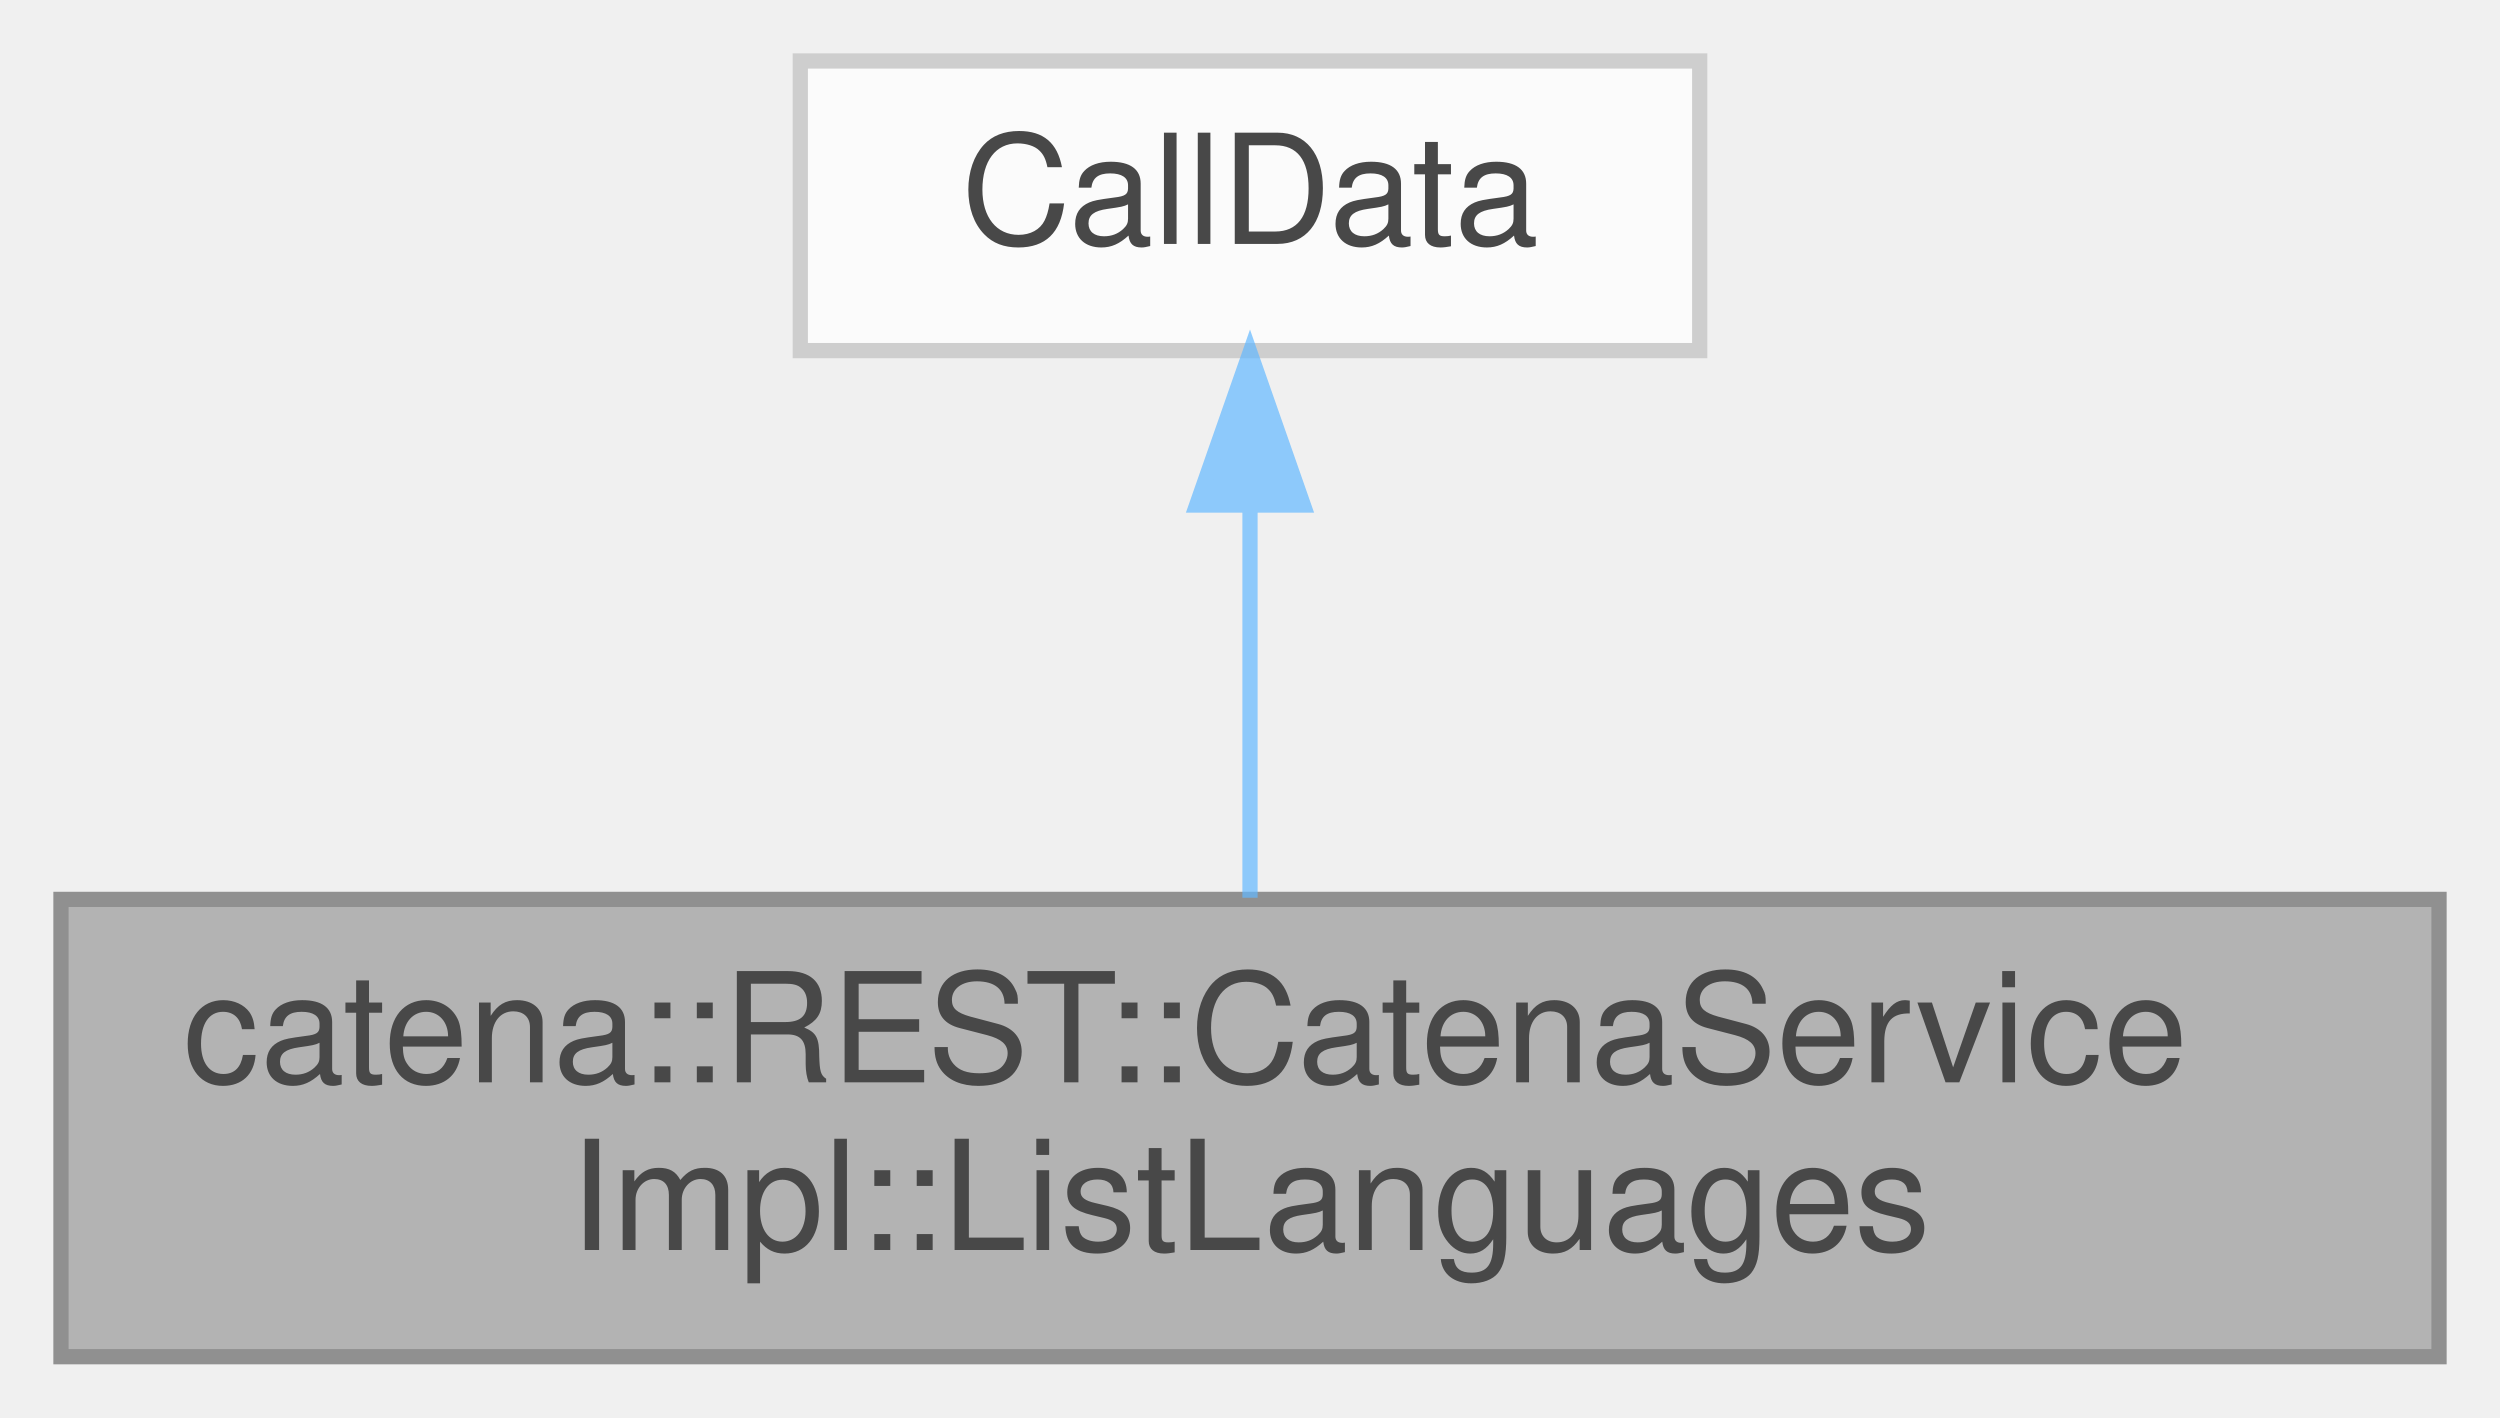
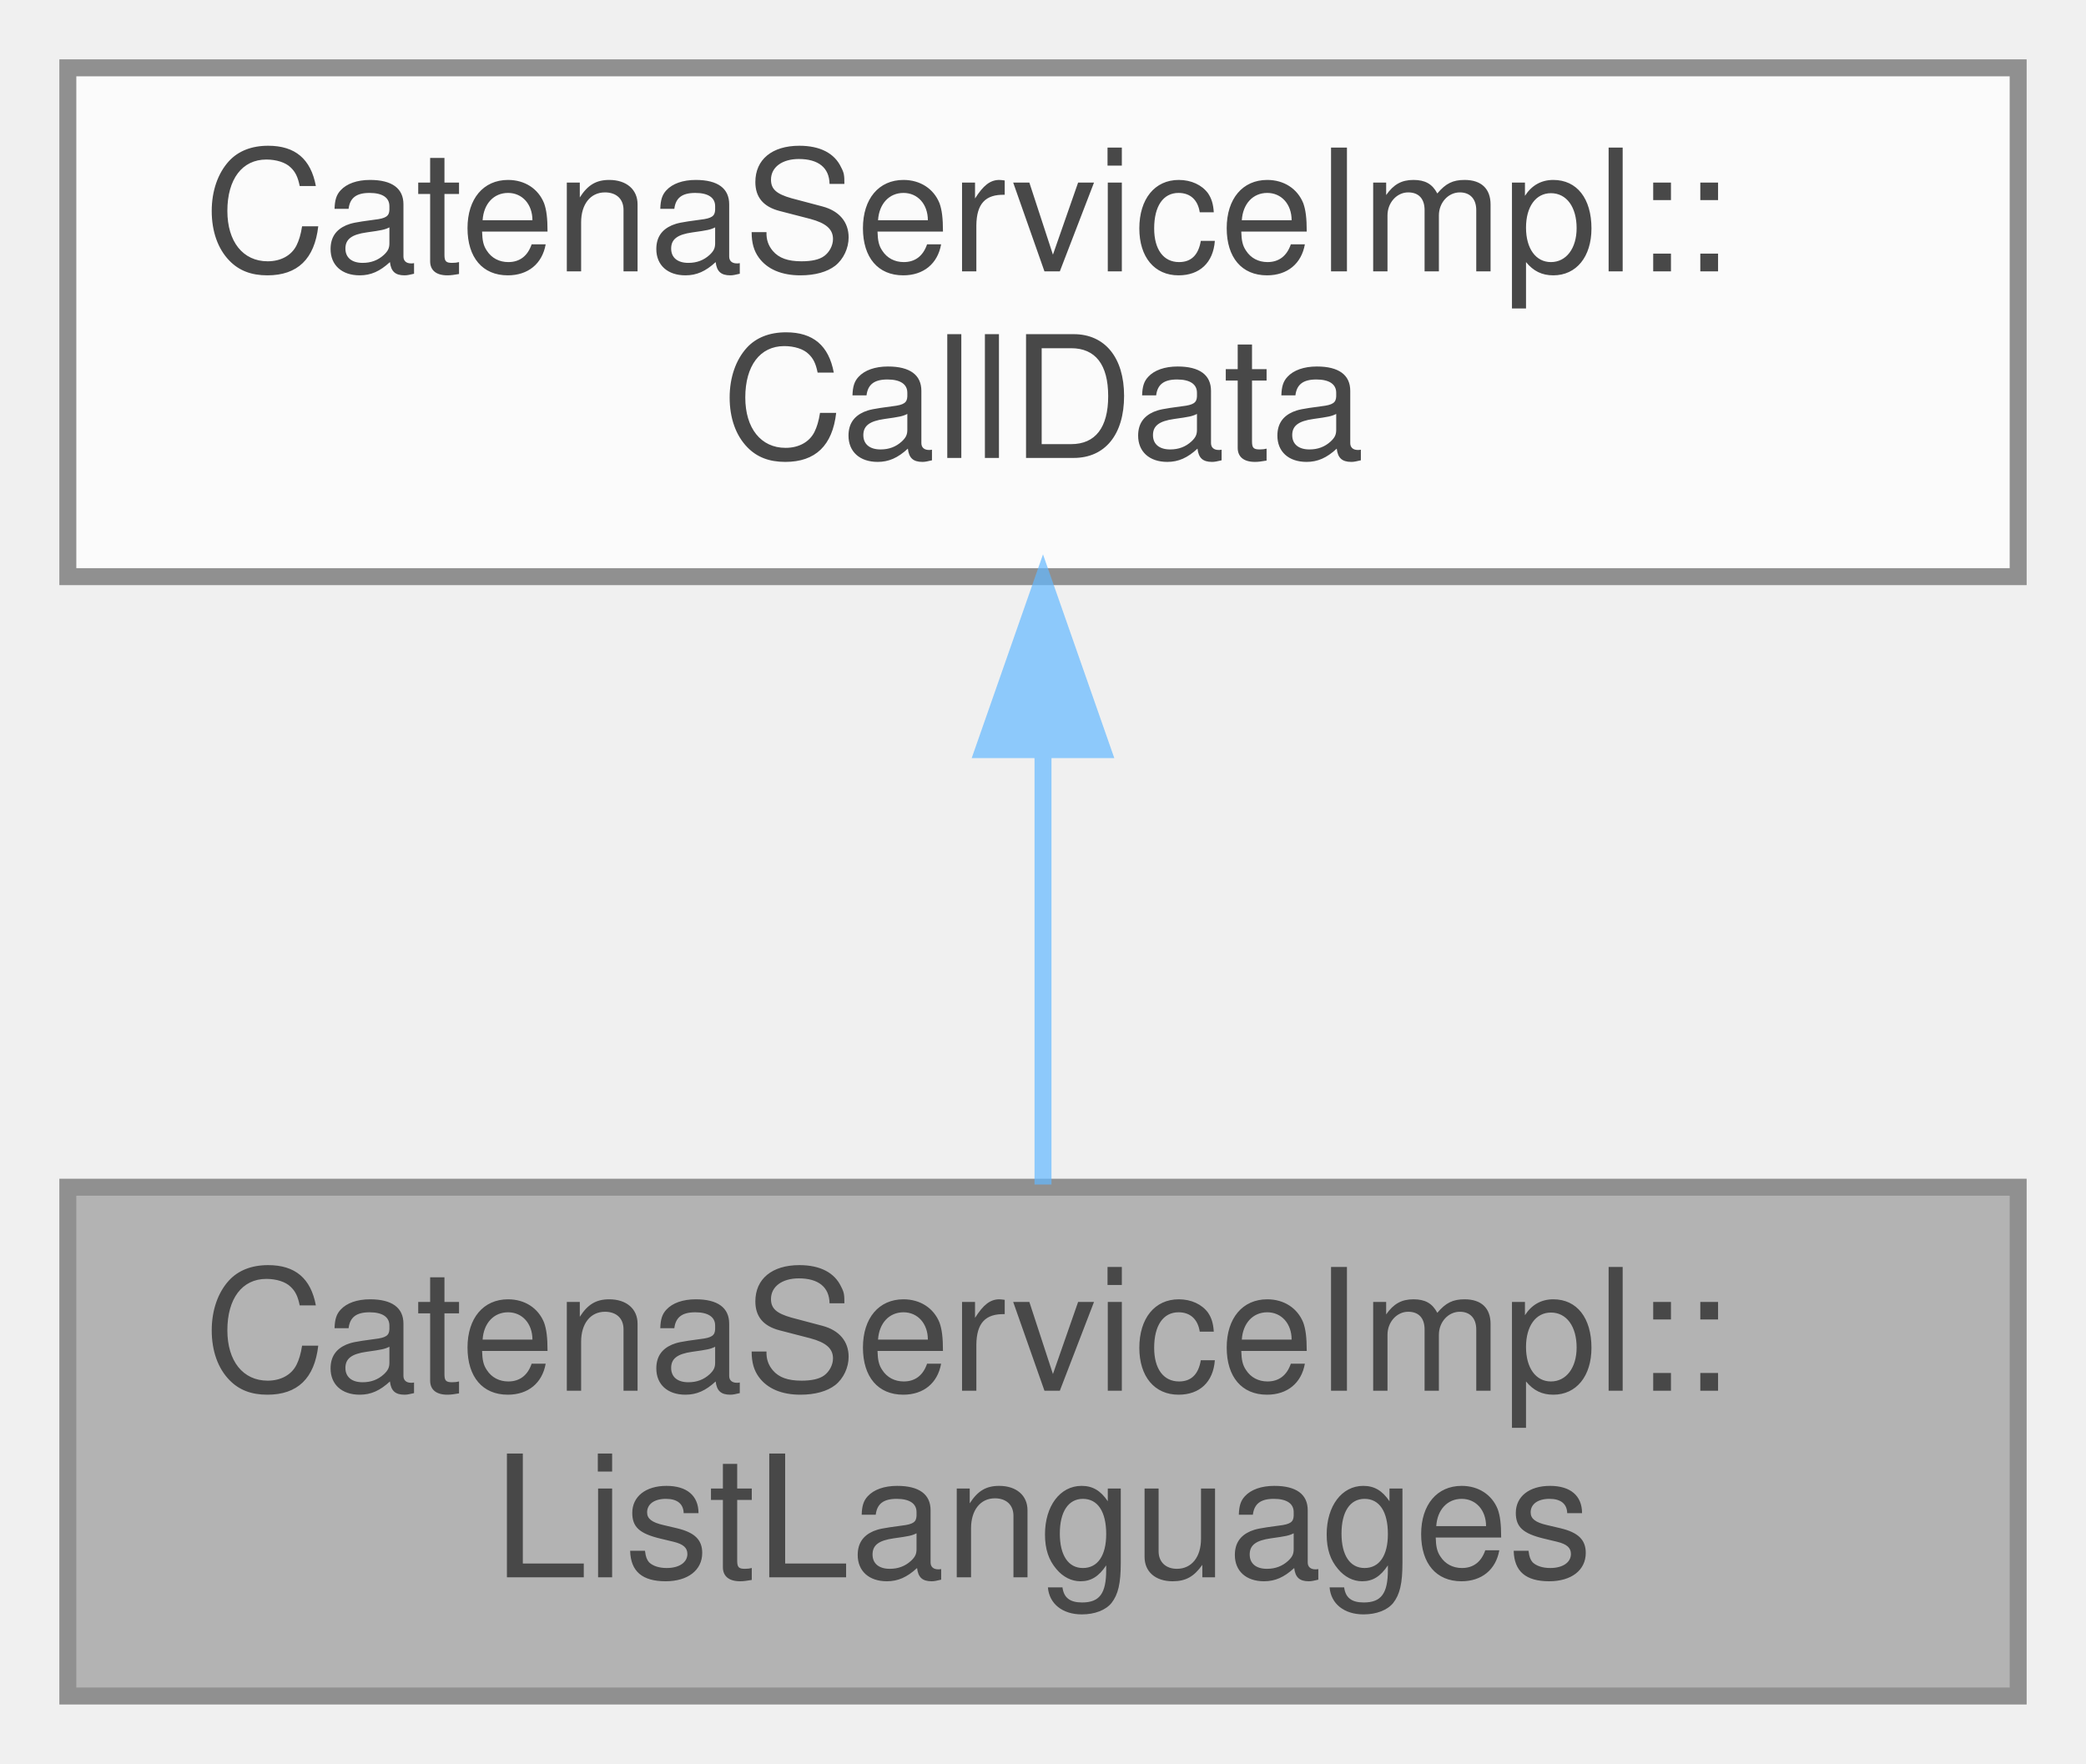
- <svg xmlns="http://www.w3.org/2000/svg" xmlns:xlink="http://www.w3.org/1999/xlink" width="164pt" height="93pt" viewBox="0.00 0.00 164.00 93.00">
+ <svg xmlns="http://www.w3.org/2000/svg" xmlns:xlink="http://www.w3.org/1999/xlink" width="123pt" height="104pt" viewBox="0.00 0.00 123.00 104.00">
  <svg id="main" version="1.1" xml:space="preserve">
    <style type="text/css">
.node, .edge {opacity: 0.7;}
.node.selected, .edge.selected {opacity: 1;}
.edge:hover path { stroke: red; }
.edge:hover polygon { stroke: red; fill: red; }
</style>
    <svg id="graph" class="graph">
-       <g id="graph0" class="graph" transform="scale(1 1) rotate(0) translate(4 89)">
+       <g id="graph0" class="graph" transform="scale(1 1) rotate(0) translate(4 100)">
        <g id="Node000001" class="node">
          <g id="a_Node000001">
            <a xlink:title="CallData class for the ListLanguages RPC.">
-               <polygon fill="#999999" stroke="#666666" points="156,-30 0,-30 0,0 156,0 156,-30" />
-               <text text-anchor="start" x="8" y="-18" font-family="Helvetica,sans-Serif" font-size="10.00">catena::REST::CatenaService</text>
-               <text text-anchor="middle" x="78" y="-7" font-family="Helvetica,sans-Serif" font-size="10.00">Impl::ListLanguages</text>
+               <polygon fill="#999999" stroke="#666666" points="115,-30 0,-30 0,0 115,0 115,-30" />
+               <text text-anchor="start" x="8" y="-18" font-family="Helvetica,sans-Serif" font-size="10.00">CatenaServiceImpl::</text>
+               <text text-anchor="middle" x="57.5" y="-7" font-family="Helvetica,sans-Serif" font-size="10.00">ListLanguages</text>
            </a>
          </g>
        </g>
        <g id="Node000002" class="node">
          <g id="a_Node000002">
-             <a xlink:title=" ">
-               <polygon fill="white" stroke="#bfbfbf" points="107.5,-85 48.5,-85 48.5,-66 107.5,-66 107.5,-85" />
-               <text text-anchor="middle" x="78" y="-73" font-family="Helvetica,sans-Serif" font-size="10.00">CallData</text>
+             <a xlink:href="classCatenaServiceImpl_1_1CallData.html" target="_top" xlink:title="Abstract base class for the CallData classes. Provides the proceed method.">
+               <polygon fill="white" stroke="#666666" points="115,-96 0,-96 0,-66 115,-66 115,-96" />
+               <text text-anchor="start" x="8" y="-84" font-family="Helvetica,sans-Serif" font-size="10.00">CatenaServiceImpl::</text>
+               <text text-anchor="middle" x="57.5" y="-73" font-family="Helvetica,sans-Serif" font-size="10.00">CallData</text>
            </a>
          </g>
        </g>
        <g id="edge1_Node000001_Node000002" class="edge">
          <g id="a_edge1_Node000001_Node000002">
            <a xlink:title=" ">
-               <path fill="none" stroke="#63b8ff" d="M78,-55.65C78,-47.36 78,-37.78 78,-30.11" />
-               <polygon fill="#63b8ff" stroke="#63b8ff" points="74.5,-55.87 78,-65.87 81.5,-55.87 74.5,-55.87" />
+               <path fill="none" stroke="#63b8ff" d="M57.5,-55.54C57.5,-46.96 57.5,-37.61 57.5,-30.16" />
+               <polygon fill="#63b8ff" stroke="#63b8ff" points="54,-55.8 57.5,-65.8 61,-55.8 54,-55.8" />
            </a>
          </g>
        </g>
      </g>
    </svg>
  </svg>
  <style type="text/css">

[data-mouse-over-selected='false'] { opacity: 0.7; }
[data-mouse-over-selected='true']  { opacity: 1.0; }

</style>
</svg>
